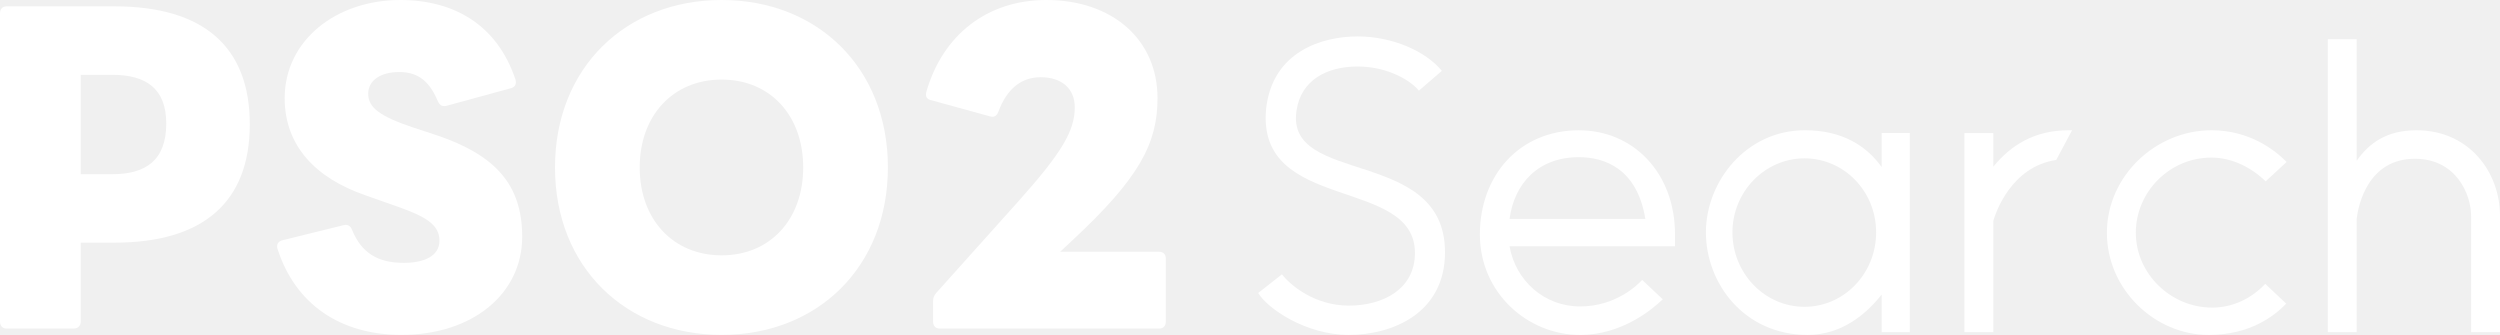
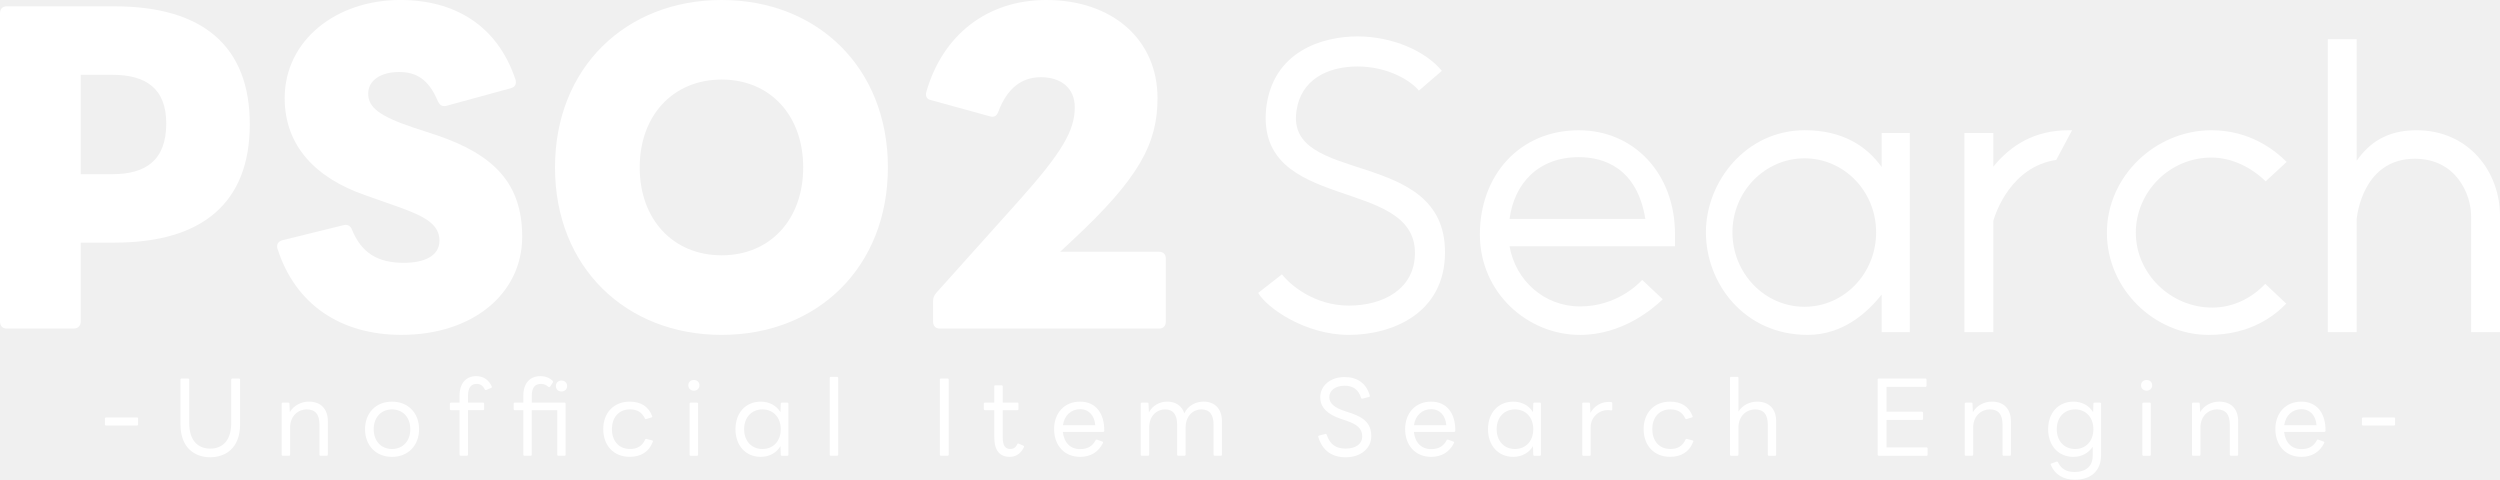
- <svg xmlns="http://www.w3.org/2000/svg" id="_レイヤー_1" viewBox="0 0 1206 161.57">
-   <path d="m0,155.07V6.5c0-2.1,1.15-3.44,3.25-3.44h51.94c42.97,0,65.31,19.48,65.31,56.9s-22.34,57.1-65.31,57.1h-16.23v38c0,2.1-1.34,3.44-3.44,3.44H3.25c-2.1,0-3.25-1.34-3.25-3.44h0ZM80.2,59.59c0-17-9.93-23.49-25.97-23.49h-15.28v47.93h15.28c16.04,0,25.97-6.68,25.97-24.44Z" style="fill:#fff;" />
-   <path d="m133.87,120.12c-.19-.57-.19-.96-.19-1.34,0-1.34.95-2.48,2.48-2.86l29.41-7.26c.38,0,.76-.19,1.15-.19,1.34,0,2.48.76,3.06,2.29,4.58,11.27,12.41,16.04,25.02,16.04,10.12,0,17.19-3.44,17.19-10.7,0-7.83-6.87-11.65-19.67-16.23l-16.23-5.73c-23.68-8.21-38.76-23.68-38.76-46.78C137.33,19.48,162.15,0,193.09,0,219.06,0,239.87,12.03,248.66,38.38c.19.38.19.95.19,1.34,0,1.53-.95,2.48-2.48,2.86l-30.74,8.4c-.57.19-.95.19-1.34.19-1.53,0-2.29-.76-3.06-2.29-4.58-11.08-10.88-14.13-18.71-14.13-8.59,0-14.9,3.82-14.9,10.5s5.73,10.88,21.58,16.23l11.65,3.82c27.5,9.36,41.06,23.3,41.06,48.89,0,27.5-23.87,47.36-58.24,47.36-29.41,0-51.18-14.7-59.77-41.44h-.03Z" style="fill:#fff;" />
-   <path d="m267.73,80.78C267.73,32.66,301.91,0,348.12,0s80.2,32.65,80.2,80.77-33.99,80.78-80.2,80.78-80.39-32.65-80.39-80.78h0Zm80.39,42.39c23.49,0,39.34-17.38,39.34-42.39s-15.85-42.39-39.34-42.39-39.53,17.38-39.53,42.39,16.04,42.39,39.53,42.39Z" style="fill:#fff;" />
-   <path d="m450.1,155.07v-9.74c0-1.72.57-2.86,1.53-4.01l39.72-44.3c21-23.49,27.12-33.99,27.12-45.26,0-9.17-6.49-14.51-16.42-14.51-9.17,0-16.23,5.35-20.43,16.61-.76,2.1-2.1,2.86-4.01,2.29l-28.45-7.83c-2.1-.38-2.87-1.91-2.29-4.01,7.83-27.31,29.22-44.31,57.86-44.31,31.89,0,53.66,19.1,53.66,47.36,0,21.96-8.97,38.76-41.25,68.74l-5.73,5.35h47.74c2.1,0,3.24,1.34,3.24,3.25v30.36c0,2.1-1.15,3.44-3.24,3.44h-105.79c-2.1,0-3.25-1.34-3.25-3.44h-.01Z" style="fill:#fff;" />
-   <path d="m697.08,121.65c0,29.6-25.59,39.91-46.4,39.91s-39.34-12.79-43.73-20.24l11.46-8.98c4.01,5.16,15.66,15.09,32.27,15.09s31.89-8.02,31.89-25.4c0-37.04-76.57-19.29-71.8-69.51,3.06-27.88,27.31-34.95,44.11-34.95s32.84,7.07,40.67,16.61l-11.08,9.55c-3.63-4.58-14.7-11.65-29.6-11.65s-27.31,6.68-29.41,21.2c-5.73,36.47,71.61,17.38,71.61,68.36h0Z" style="fill:#fff;" />
-   <path d="m792.18,135.02l9.93,9.36c-4.77,4.58-19.48,17.19-39.91,17.19-25.21,0-48.31-20.24-48.31-48.5s18.91-50.22,47.74-50.22c26.35,0,46.4,20.62,46.4,50.22v5.73h-79.82c2.86,16.42,16.61,29.03,33.99,29.03s27.88-10.5,29.98-12.79v-.02h0Zm-30.55-59.2c-19.48,0-31.13,12.6-33.42,29.79h65.5c-4.01-24.63-20.05-29.79-32.08-29.79Z" style="fill:#fff;" />
-   <path d="m907.72,64.17h13.56v96.05h-13.56v-18.14c-7.06,8.97-18.91,19.48-35.71,19.48-30.75,0-49.08-25.01-49.08-49.46s19.29-49.27,47.74-49.27c18.14,0,29.79,7.64,37.05,17.76v-16.42h0Zm-37.24,83.83c19.1,0,34.56-16.04,34.56-35.9s-15.47-35.71-34.56-35.71-34.75,16.04-34.75,35.71,15.47,35.9,34.75,35.9Z" style="fill:#fff;" />
-   <path d="m997.85,62.84h1.72l-7.64,14.32c-21.77,3.25-29.22,25.4-30.36,29.41v53.66h-13.94v-96.05h13.94v16.23c8.4-10.31,19.86-17.57,36.28-17.57Z" style="fill:#fff;" />
-   <path d="m1066.79,62.84c18.71,0,30.74,9.74,36.28,15.28l-10.12,9.36c-6.87-6.68-16.23-11.46-26.16-11.46-20.24,0-36.47,16.61-36.47,36.28s16.8,36.09,36.85,36.09c10.12,0,19.1-4.58,25.59-11.46l10.12,9.55c-5.54,5.73-17.19,15.09-37.43,15.09-25.97,0-49.08-21.96-49.08-49.27s23.49-49.46,50.41-49.46h.01Z" style="fill:#fff;" />
-   <path d="m1165.71,62.84c25.4,0,40.29,20.24,40.29,41.25v56.14h-13.94v-56.14c0-10.12-7.06-27.5-27.12-27.5-22.72,0-27.31,22.53-28.07,28.83v54.8h-13.94V18.92h13.94v58.62c5.92-8.4,14.32-14.7,28.83-14.7h0Z" style="fill:#fff;" />
+ <svg xmlns="http://www.w3.org/2000/svg" id="_レイヤー_1" viewBox="0 0 1206 231.43">
+   <path d="m0,155.06V6.49c0-2.1,1.15-3.44,3.25-3.44h51.94c42.97,0,65.31,19.48,65.31,56.9s-22.34,57.1-65.31,57.1h-16.23v38c0,2.1-1.34,3.44-3.44,3.44H3.25c-2.1,0-3.25-1.34-3.25-3.44ZM80.2,59.58c0-17-9.93-23.49-25.97-23.49h-15.28v47.93h15.28c16.04,0,25.97-6.68,25.97-24.44Z" style="fill:#fff;" />
+   <path d="m133.87,120.11c-.19-.57-.19-.96-.19-1.34,0-1.34.95-2.48,2.48-2.86l29.41-7.26c.38,0,.76-.19,1.15-.19,1.34,0,2.48.76,3.06,2.29,4.58,11.27,12.41,16.04,25.02,16.04,10.12,0,17.19-3.44,17.19-10.7,0-7.83-6.87-11.65-19.67-16.23l-16.23-5.73c-23.68-8.21-38.76-23.68-38.76-46.78,0-27.88,24.82-47.36,55.76-47.36,25.97,0,46.78,12.03,55.57,38.38.19.38.19.95.19,1.34,0,1.53-.95,2.48-2.48,2.86l-30.74,8.4c-.57.19-.95.19-1.34.19-1.53,0-2.29-.76-3.06-2.29-4.58-11.08-10.88-14.13-18.71-14.13-8.59,0-14.9,3.82-14.9,10.5s5.73,10.88,21.58,16.23l11.65,3.82c27.5,9.36,41.06,23.3,41.06,48.89,0,27.5-23.87,47.36-58.24,47.36-29.41,0-51.18-14.7-59.77-41.44Z" style="fill:#fff;" />
+   <path d="m267.73,80.77c0-48.12,34.18-80.77,80.39-80.77s80.2,32.65,80.2,80.77-33.99,80.78-80.2,80.78-80.39-32.65-80.39-80.78Zm80.39,42.39c23.49,0,39.34-17.38,39.34-42.39s-15.85-42.39-39.34-42.39-39.53,17.38-39.53,42.39,16.04,42.39,39.53,42.39Z" style="fill:#fff;" />
+   <path d="m450.1,155.06v-9.74c0-1.72.57-2.86,1.53-4.01l39.72-44.3c21-23.49,27.12-33.99,27.12-45.26,0-9.17-6.49-14.51-16.42-14.51-9.17,0-16.23,5.35-20.43,16.61-.76,2.1-2.1,2.86-4.01,2.29l-28.45-7.83c-2.1-.38-2.87-1.91-2.29-4.01,7.83-27.31,29.22-44.3,57.86-44.3,31.89,0,53.66,19.1,53.66,47.36,0,21.96-8.97,38.76-41.25,68.74l-5.73,5.35h47.74c2.1,0,3.24,1.34,3.24,3.25v30.36c0,2.1-1.15,3.44-3.24,3.44h-105.79c-2.1,0-3.25-1.34-3.25-3.44Z" style="fill:#fff;" />
+   <path d="m697.08,121.64c0,29.6-25.59,39.91-46.4,39.91s-39.34-12.79-43.73-20.24l11.46-8.98c4.01,5.16,15.66,15.09,32.27,15.09s31.89-8.02,31.89-25.4c0-37.04-76.57-19.29-71.8-69.51,3.06-27.88,27.31-34.95,44.11-34.95s32.84,7.07,40.67,16.61l-11.08,9.55c-3.63-4.58-14.7-11.65-29.6-11.65s-27.31,6.68-29.41,21.2c-5.73,36.47,71.61,17.38,71.61,68.36Z" style="fill:#fff;" />
+   <path d="m792.18,135.01l9.93,9.36c-4.77,4.58-19.48,17.19-39.91,17.19-25.21,0-48.31-20.24-48.31-48.5s18.91-50.22,47.74-50.22c26.35,0,46.4,20.62,46.4,50.22v5.73h-79.82c2.86,16.42,16.61,29.03,33.99,29.03s27.88-10.5,29.98-12.79Zm-30.55-59.2c-19.48,0-31.13,12.6-33.42,29.79h65.5c-4.01-24.63-20.05-29.79-32.08-29.79Z" style="fill:#fff;" />
+   <path d="m907.72,64.16h13.56v96.05h-13.56v-18.14c-7.06,8.97-18.91,19.48-35.71,19.48-30.75,0-49.08-25.01-49.08-49.46s19.29-49.27,47.74-49.27c18.14,0,29.79,7.64,37.05,17.76v-16.42Zm-37.24,83.83c19.1,0,34.56-16.04,34.56-35.9s-15.47-35.71-34.56-35.71-34.75,16.04-34.75,35.71,15.47,35.9,34.75,35.9Z" style="fill:#fff;" />
+   <path d="m997.85,62.83h1.72l-7.64,14.32c-21.77,3.25-29.22,25.4-30.36,29.41v53.66h-13.94v-96.05h13.94v16.23c8.4-10.31,19.86-17.57,36.28-17.57Z" style="fill:#fff;" />
+   <path d="m1066.79,62.83c18.71,0,30.74,9.74,36.28,15.28l-10.12,9.36c-6.87-6.68-16.23-11.46-26.16-11.46-20.24,0-36.47,16.61-36.47,36.28s16.8,36.09,36.85,36.09c10.12,0,19.1-4.58,25.59-11.46l10.12,9.55c-5.54,5.73-17.19,15.09-37.43,15.09-25.97,0-49.08-21.96-49.08-49.27s23.49-49.46,50.41-49.46Z" style="fill:#fff;" />
+   <path d="m1165.71,62.83c25.4,0,40.29,20.24,40.29,41.25v56.14h-13.94v-56.14c0-10.12-7.06-27.5-27.12-27.5-22.72,0-27.31,22.53-28.07,28.83v54.8h-13.94V18.91h13.94v58.62c5.92-8.4,14.32-14.7,28.83-14.7Z" style="fill:#fff;" />
+   <path d="m51.15,205.27c-.29,0-.53-.24-.53-.53v-2.83c0-.34.24-.53.53-.53h14.93c.34,0,.53.19.53.53v2.83c0,.29-.19.53-.53.53h-14.93Z" style="fill:#fff;" />
+   <path d="m87.05,204.69v-21.55c0-.34.19-.53.53-.53h3.17c.34,0,.53.19.53.53v20.93c0,8.74,4.46,12.34,10.13,12.34s10.13-3.6,10.13-12.34v-20.93c0-.34.19-.53.58-.53h3.12c.38,0,.58.19.58.53v21.55c0,11.81-7.39,15.89-14.4,15.89s-14.35-4.08-14.35-15.89Z" style="fill:#fff;" />
+   <path d="m136.45,219.86c-.34,0-.58-.19-.58-.58v-24.53c0-.34.24-.53.58-.53h2.59c.34,0,.58.14.58.53l.19,4.08c1.92-3.36,5.66-5.09,9.17-5.09,5.81,0,9.17,3.55,9.17,9.46v16.08c0,.38-.19.58-.48.58h-2.98c-.38,0-.58-.19-.58-.58v-14.4c0-4.9-1.92-7.39-6.19-7.39-3.65,0-7.97,2.74-7.97,8.83v12.96c0,.38-.19.58-.53.58h-2.98Z" style="fill:#fff;" />
+   <path d="m176.09,207.05c0-7.73,5.14-13.3,13.01-13.3s13.06,5.57,13.06,13.3-5.18,13.35-13.06,13.35-13.01-5.67-13.01-13.35Zm21.84,0c0-5.71-3.6-9.55-8.83-9.55s-8.83,3.84-8.83,9.55,3.6,9.55,8.83,9.55,8.83-3.84,8.83-9.55Z" style="fill:#fff;" />
+   <path d="m222.27,219.86c-.38,0-.58-.19-.58-.58v-21.41h-4.08c-.38,0-.58-.19-.58-.48v-2.64c0-.34.19-.53.58-.53h4.08v-3.36c0-6.1,3.26-9.41,7.97-9.41,3.46,0,6,1.63,7.58,4.99.1.34,0,.58-.34.72l-2.35.96c-.34.1-.58,0-.72-.29-.91-1.87-2.21-2.64-3.94-2.64-2.64,0-4.13,1.87-4.13,5.76v3.26h7.25c.34,0,.53.19.53.53v2.64c0,.29-.19.48-.53.48h-7.25v21.41c0,.38-.24.58-.53.58h-2.98Z" style="fill:#fff;" />
+   <path d="m253.04,219.86c-.38,0-.58-.19-.58-.58v-21.41h-4.08c-.38,0-.58-.19-.58-.48v-2.64c0-.34.19-.53.58-.53h4.08v-3.36c0-6.1,3.26-9.41,8.21-9.41,2.4,0,4.37.77,6,2.3.19.29.19.58,0,.77l-1.3,2.02c-.24.24-.53.34-.77.1-1.2-1.01-2.21-1.44-3.65-1.44-2.98,0-4.42,1.87-4.42,5.76v3.26h15.79c.34,0,.53.19.53.53v24.53c0,.38-.19.58-.53.58h-2.98c-.34,0-.53-.19-.53-.58v-21.41h-12.29v21.41c0,.38-.24.58-.53.58h-2.98Zm15.12-33.65c0-1.58,1.15-2.64,2.69-2.64s2.74,1.06,2.74,2.64-1.15,2.64-2.74,2.64-2.69-1.06-2.69-2.64Z" style="fill:#fff;" />
+   <path d="m291,207.05c0-7.82,4.99-13.3,12.77-13.3,5.33,0,9.07,2.3,10.85,7.01.1.29,0,.53-.38.62l-2.5.77c-.34.1-.53-.05-.67-.34-1.34-2.83-3.65-4.32-7.1-4.32-6,0-8.78,4.46-8.78,9.55s2.83,9.55,8.78,9.55c3.55,0,5.95-1.58,7.25-4.56.14-.29.34-.38.67-.29l2.74.72c.34.1.43.34.29.62-1.87,4.94-5.86,7.3-11.14,7.3-7.82,0-12.77-5.57-12.77-13.35Z" style="fill:#fff;" />
+   <path d="m332.04,185.88c0-1.54,1.15-2.59,2.69-2.59s2.69,1.06,2.69,2.59-1.2,2.59-2.69,2.59-2.69-1.06-2.69-2.59Zm1.2,33.99c-.34,0-.58-.19-.58-.58v-24.53c0-.34.24-.53.58-.53h2.98c.34,0,.53.19.53.53v24.53c0,.38-.19.58-.53.58h-2.98Z" style="fill:#fff;" />
+   <path d="m354.79,207.05c0-7.78,4.8-13.3,12.24-13.3,4.08,0,7.63,1.97,9.46,5.09l.14-4.08c0-.38.24-.53.58-.53h2.59c.34,0,.53.19.53.53v24.53c0,.38-.19.58-.53.58h-2.59c-.34,0-.58-.14-.58-.58l-.14-4.08c-1.82,3.17-5.38,5.18-9.46,5.18-7.44,0-12.24-5.57-12.24-13.35Zm21.84,0c0-5.71-3.6-9.55-8.83-9.55s-8.83,3.84-8.83,9.55,3.6,9.55,8.83,9.55,8.83-3.84,8.83-9.55Z" style="fill:#fff;" />
+   <path d="m400.83,219.86c-.34,0-.58-.19-.58-.58v-36.96c0-.34.24-.53.58-.53h2.98c.34,0,.53.19.53.53v36.96c0,.38-.19.58-.53.58h-2.98Z" style="fill:#fff;" />
+   <path d="m453.96,219.86c-.38,0-.58-.19-.58-.58v-36.15c0-.34.19-.53.58-.53h3.12c.38,0,.58.19.58.53v36.15c0,.38-.19.58-.58.58h-3.12Z" style="fill:#fff;" />
+   <path d="m479.64,210.98v-13.11h-4.51c-.29,0-.53-.19-.53-.48v-2.64c0-.34.24-.53.53-.53h4.51v-7.87c0-.29.19-.48.53-.48h2.98c.34,0,.58.19.58.48v7.87h7.1c.29,0,.48.19.48.53v2.64c0,.29-.19.48-.48.48h-7.1v13.2c0,3.84,1.15,5.52,3.7,5.52,1.39,0,2.54-.67,3.31-2.3.14-.34.38-.43.67-.29l2.3,1.01c.29.14.38.43.19.82-1.63,3.26-4.13,4.56-6.86,4.56-4.61,0-7.39-2.93-7.39-9.41Z" style="fill:#fff;" />
+   <path d="m508.49,207.05c0-7.73,4.9-13.3,12.53-13.3s11.76,5.71,11.67,14.02c0,.38-.24.58-.58.58h-19.39c.53,5.14,3.6,8.3,8.3,8.3,3.74,0,6.05-1.49,7.49-4.27.14-.34.38-.38.72-.29l2.5.91c.34.1.48.38.34.67-2.21,4.51-6.1,6.72-11.04,6.72-7.68,0-12.53-5.67-12.53-13.35Zm4.27-1.92h15.6c-.38-4.66-3.07-7.73-7.34-7.73s-7.58,2.93-8.26,7.73Z" style="fill:#fff;" />
+   <path d="m550.87,219.86c-.34,0-.58-.19-.58-.58v-24.53c0-.34.24-.53.58-.53h2.59c.34,0,.58.14.58.53l.19,4.22c1.78-3.46,5.33-5.23,8.83-5.23,4.13,0,7.1,2.06,8.26,5.66,1.78-3.79,5.52-5.66,9.26-5.66,5.52,0,8.88,3.55,8.88,9.46v16.08c0,.38-.19.58-.48.58h-2.98c-.38,0-.58-.19-.58-.58v-14.4c0-4.9-1.97-7.39-5.9-7.39-3.6,0-7.58,2.74-7.58,8.83v12.96c0,.38-.24.58-.53.58h-2.98c-.38,0-.58-.19-.58-.58v-14.4c0-4.9-1.97-7.39-5.86-7.39-3.6,0-7.63,2.74-7.63,8.83v12.96c0,.38-.19.58-.53.58h-2.98Z" style="fill:#fff;" />
+   <path d="m635.93,210.79c-.1-.38.05-.58.38-.67l3.02-.77c.29-.1.53,0,.67.38,1.58,4.61,4.32,6.67,9.12,6.67s8.02-2.11,8.02-6-2.88-5.81-7.63-7.44l-2.83-.96c-6.19-2.11-9.79-5.38-9.79-10.32,0-5.76,5.04-9.79,11.71-9.79,6.14,0,10.51,2.98,12.19,8.93.1.38-.05.62-.34.67l-3.22.82c-.34.1-.53-.05-.62-.34-1.34-4.13-3.94-5.9-8.02-5.9-4.32,0-7.34,2.26-7.34,5.52,0,2.98,2.45,5.09,7.63,6.77l2.5.82c6.86,2.26,10.13,5.33,10.13,11.23s-5.09,10.18-12.38,10.18c-6.67,0-11.23-3.31-13.2-9.79Z" style="fill:#fff;" />
+   <path d="m677.83,207.05c0-7.73,4.9-13.3,12.53-13.3s11.76,5.71,11.67,14.02c0,.38-.24.58-.58.58h-19.39c.53,5.14,3.6,8.3,8.3,8.3,3.74,0,6.05-1.49,7.49-4.27.14-.34.38-.38.72-.29l2.5.91c.34.1.48.38.34.67-2.21,4.51-6.1,6.72-11.04,6.72-7.68,0-12.53-5.67-12.53-13.35Zm4.27-1.92h15.6c-.38-4.66-3.07-7.73-7.34-7.73s-7.58,2.93-8.26,7.73Z" style="fill:#fff;" />
+   <path d="m717.81,207.05c0-7.78,4.8-13.3,12.24-13.3,4.08,0,7.63,1.97,9.46,5.09l.14-4.08c0-.38.24-.53.58-.53h2.59c.34,0,.53.19.53.53v24.53c0,.38-.19.58-.53.58h-2.59c-.34,0-.58-.14-.58-.58l-.14-4.08c-1.82,3.17-5.38,5.18-9.46,5.18-7.44,0-12.24-5.57-12.24-13.35Zm21.84,0c0-5.71-3.6-9.55-8.83-9.55s-8.83,3.84-8.83,9.55,3.6,9.55,8.83,9.55,8.83-3.84,8.83-9.55Z" style="fill:#fff;" />
+   <path d="m763.85,219.86c-.34,0-.58-.19-.58-.58v-24.53c0-.34.24-.53.58-.53h2.59c.34,0,.58.14.58.53l.19,4.42c1.87-3.36,5.14-5.28,8.74-5.28.58,0,1.01,0,1.34.1.38.05.48.24.48.58v2.93c0,.38-.24.53-.58.48-.43-.05-.96-.14-1.73-.14-4.22,0-8.11,3.5-8.11,8.11v13.34c0,.38-.19.58-.53.58h-2.98Z" style="fill:#fff;" />
+   <path d="m792.88,207.05c0-7.82,4.99-13.3,12.77-13.3,5.33,0,9.07,2.3,10.85,7.01.1.29,0,.53-.38.62l-2.5.77c-.34.1-.53-.05-.67-.34-1.34-2.83-3.65-4.32-7.1-4.32-6,0-8.79,4.46-8.79,9.55s2.83,9.55,8.79,9.55c3.55,0,5.95-1.58,7.25-4.56.14-.29.34-.38.67-.29l2.74.72c.34.1.43.34.29.62-1.87,4.94-5.86,7.3-11.14,7.3-7.82,0-12.77-5.57-12.77-13.35Z" style="fill:#fff;" />
+   <path d="m835.12,219.86c-.34,0-.58-.19-.58-.58v-36.96c0-.34.24-.53.58-.53h2.98c.34,0,.53.19.53.53v16.23c1.97-3.22,5.62-4.8,9.02-4.8,5.81,0,9.17,3.55,9.17,9.46v16.08c0,.38-.19.58-.48.58h-2.98c-.38,0-.58-.19-.58-.58v-14.4c0-4.9-1.92-7.39-6.19-7.39-3.65,0-7.97,2.74-7.97,8.83v12.96c0,.38-.19.58-.53.58h-2.98Z" style="fill:#fff;" />
+   <path d="m906.36,219.86c-.38,0-.58-.19-.58-.58v-36.15c0-.34.19-.53.58-.53h22.42c.34,0,.58.19.58.53v2.93c0,.34-.24.58-.58.58h-18.72v11.95h17.09c.29,0,.53.19.53.58v2.88c0,.29-.24.53-.53.53h-17.09v13.25h19.35c.29,0,.48.24.48.53v2.93c0,.38-.19.58-.48.58h-23.04Z" style="fill:#fff;" />
+   <path d="m948.36,219.86c-.34,0-.58-.19-.58-.58v-24.53c0-.34.24-.53.58-.53h2.59c.34,0,.58.14.58.53l.19,4.08c1.92-3.36,5.66-5.09,9.17-5.09,5.81,0,9.17,3.55,9.17,9.46v16.08c0,.38-.19.58-.48.58h-2.98c-.38,0-.58-.19-.58-.58v-14.4c0-4.9-1.92-7.39-6.19-7.39-3.65,0-7.97,2.74-7.97,8.83v12.96c0,.38-.19.58-.53.58h-2.98Z" style="fill:#fff;" />
+   <path d="m989.3,224.28c-.14-.34-.05-.58.29-.67l2.45-.91c.29-.14.58,0,.72.24,1.34,2.93,3.75,4.75,8.07,4.75s8.69-1.92,8.69-7.82v-4.37c-1.92,2.98-5.33,4.9-9.26,4.9-7.44,0-12.24-5.57-12.24-13.35s4.8-13.3,12.24-13.3c4.08,0,7.63,1.97,9.46,5.09l.14-4.08c0-.38.24-.53.58-.53h2.59c.34,0,.53.19.53.53v24.72c0,8.26-5.57,11.95-12.62,11.95-5.52,0-9.75-2.5-11.62-7.15Zm20.55-17.23c0-5.71-3.6-9.55-8.83-9.55s-8.83,3.84-8.83,9.55,3.6,9.55,8.83,9.55,8.83-3.84,8.83-9.55Z" style="fill:#fff;" />
+   <path d="m1032.83,185.88c0-1.54,1.15-2.59,2.69-2.59s2.69,1.06,2.69,2.59-1.2,2.59-2.69,2.59-2.69-1.06-2.69-2.59Zm1.2,33.99c-.34,0-.58-.19-.58-.58v-24.53c0-.34.24-.53.58-.53h2.98c.34,0,.53.19.53.53v24.53c0,.38-.19.58-.53.58h-2.98Z" style="fill:#fff;" />
+   <path d="m1057.99,219.86c-.34,0-.58-.19-.58-.58v-24.53c0-.34.24-.53.58-.53h2.59c.34,0,.58.14.58.53l.19,4.08c1.92-3.36,5.66-5.09,9.17-5.09,5.81,0,9.17,3.55,9.17,9.46v16.08c0,.38-.19.58-.48.58h-2.98c-.38,0-.58-.19-.58-.58v-14.4c0-4.9-1.92-7.39-6.19-7.39-3.65,0-7.97,2.74-7.97,8.83v12.96c0,.38-.19.58-.53.58h-2.98Z" style="fill:#fff;" />
+   <path d="m1097.63,207.05c0-7.73,4.9-13.3,12.53-13.3s11.76,5.71,11.67,14.02c0,.38-.24.58-.58.58h-19.39c.53,5.14,3.6,8.3,8.3,8.3,3.74,0,6.05-1.49,7.49-4.27.14-.34.38-.38.72-.29l2.5.91c.34.1.48.38.34.67-2.21,4.51-6.1,6.72-11.04,6.72-7.68,0-12.53-5.67-12.53-13.35Zm4.27-1.92h15.6c-.38-4.66-3.07-7.73-7.34-7.73s-7.58,2.93-8.26,7.73Z" style="fill:#fff;" />
+   <path d="m1139.92,205.27c-.29,0-.53-.24-.53-.53v-2.83c0-.34.24-.53.53-.53h14.93c.34,0,.53.19.53.53v2.83c0,.29-.19.53-.53.53h-14.93Z" style="fill:#fff;" />
</svg>
